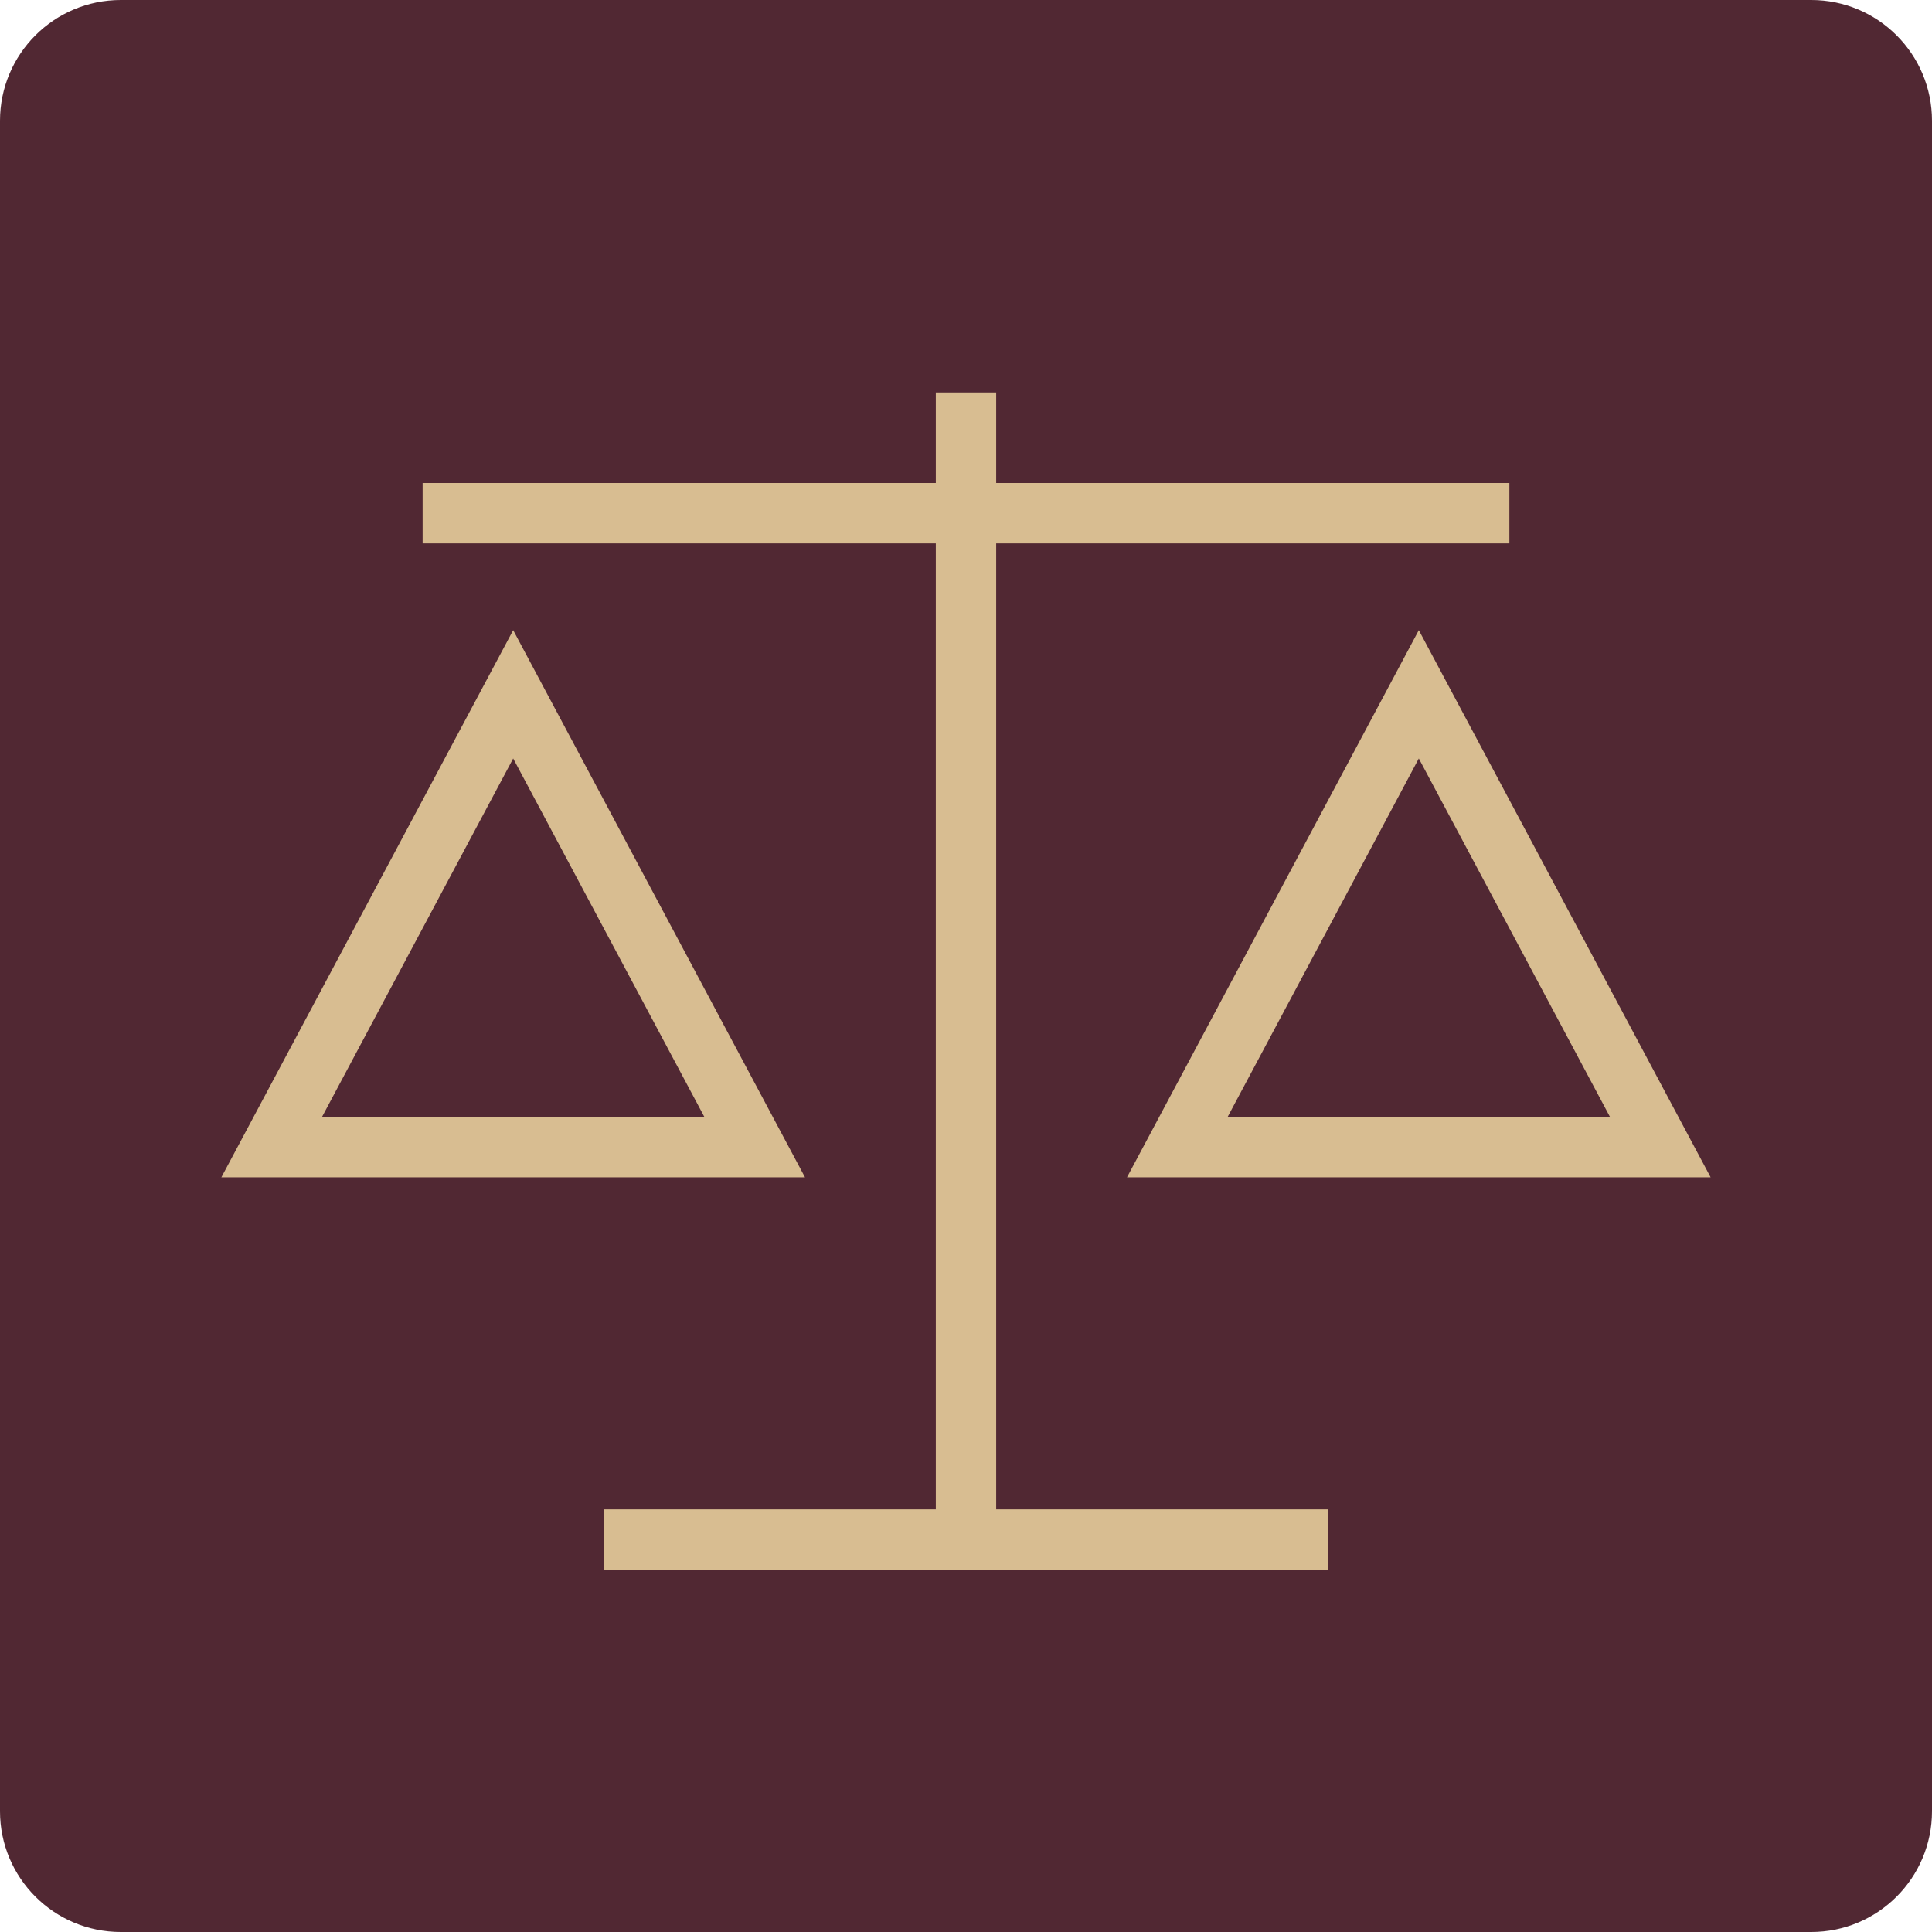
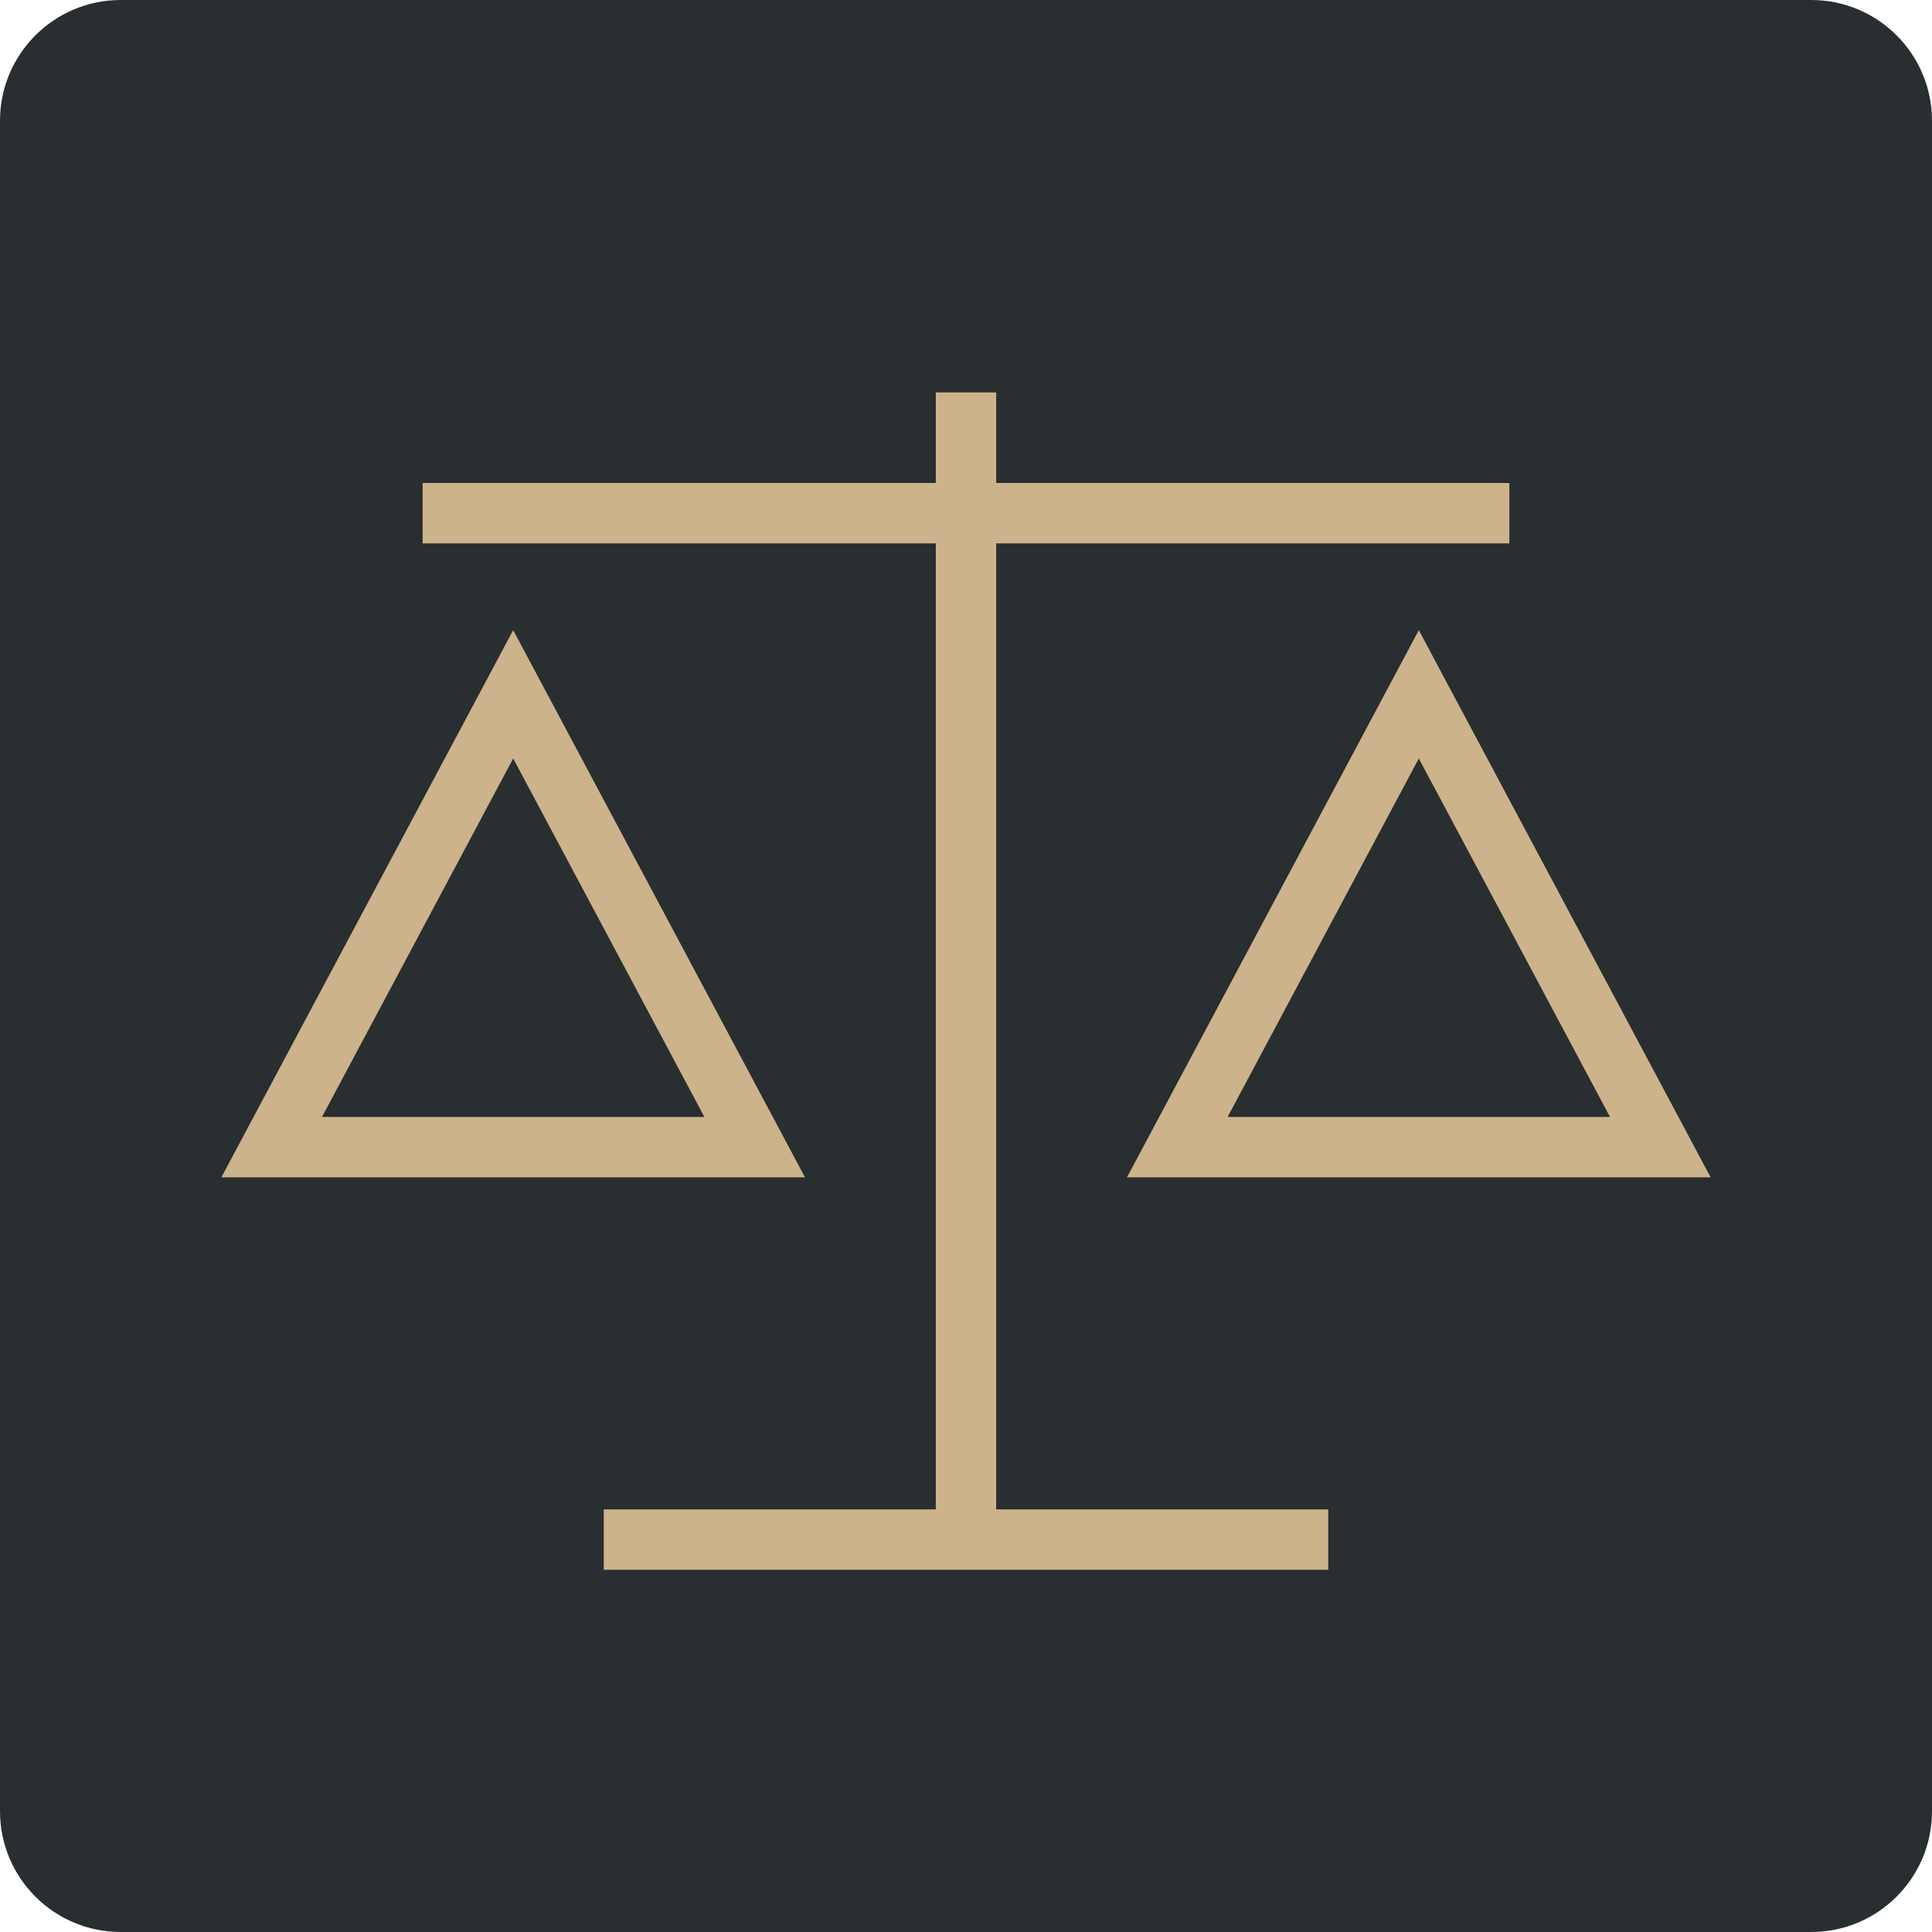
<svg xmlns="http://www.w3.org/2000/svg" viewBox="0 0 64 64">
-   <rect width="64" height="64" rx="4" fill="#512833" />
-   <path d="M14 17h36M32 13v37M17 23l-8 15h16l-8-15zm30 0-8 15h16l-8-15zM20 51h24" fill="none" stroke="#d8bd91" stroke-width="2" />
+   <rect width="64" height="64" rx="4" fill="#292e30" />
+   <path d="M14 17h36M32 13v37M17 23l-8 15h16l-8-15zm30 0-8 15h16l-8-15zM20 51h24" fill="none" stroke="#cdb38b" stroke-width="2" />
</svg>
